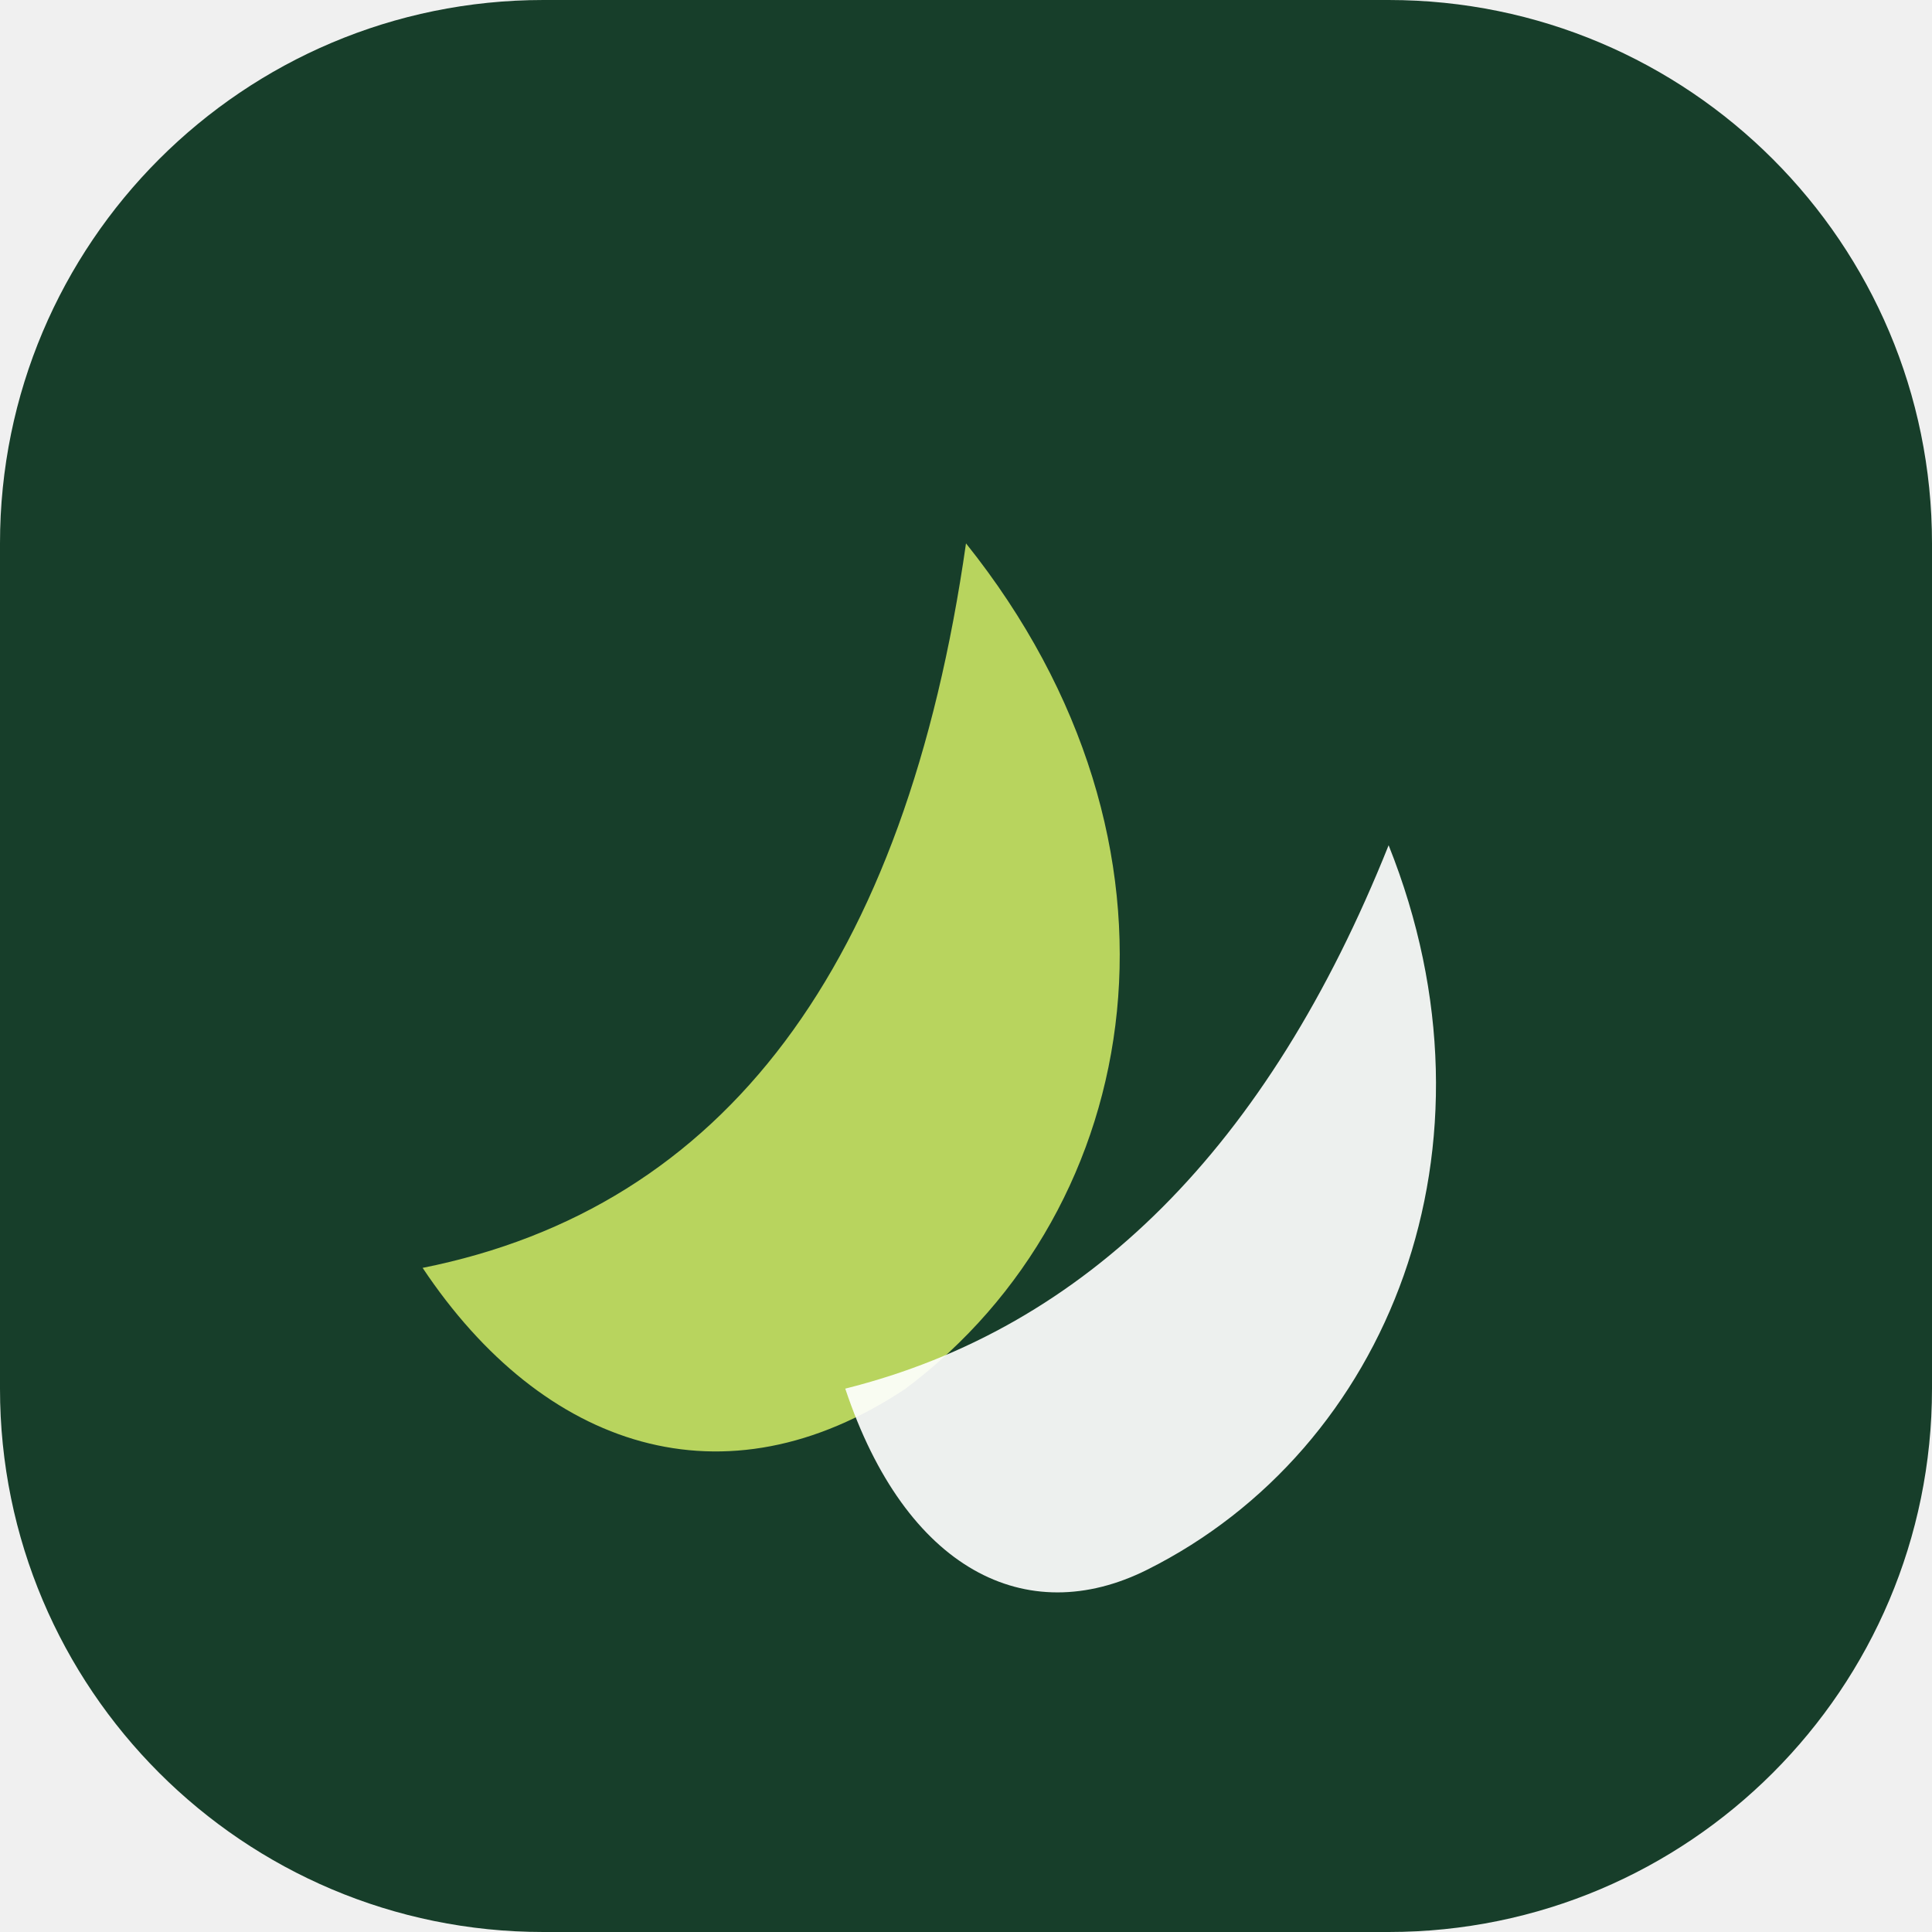
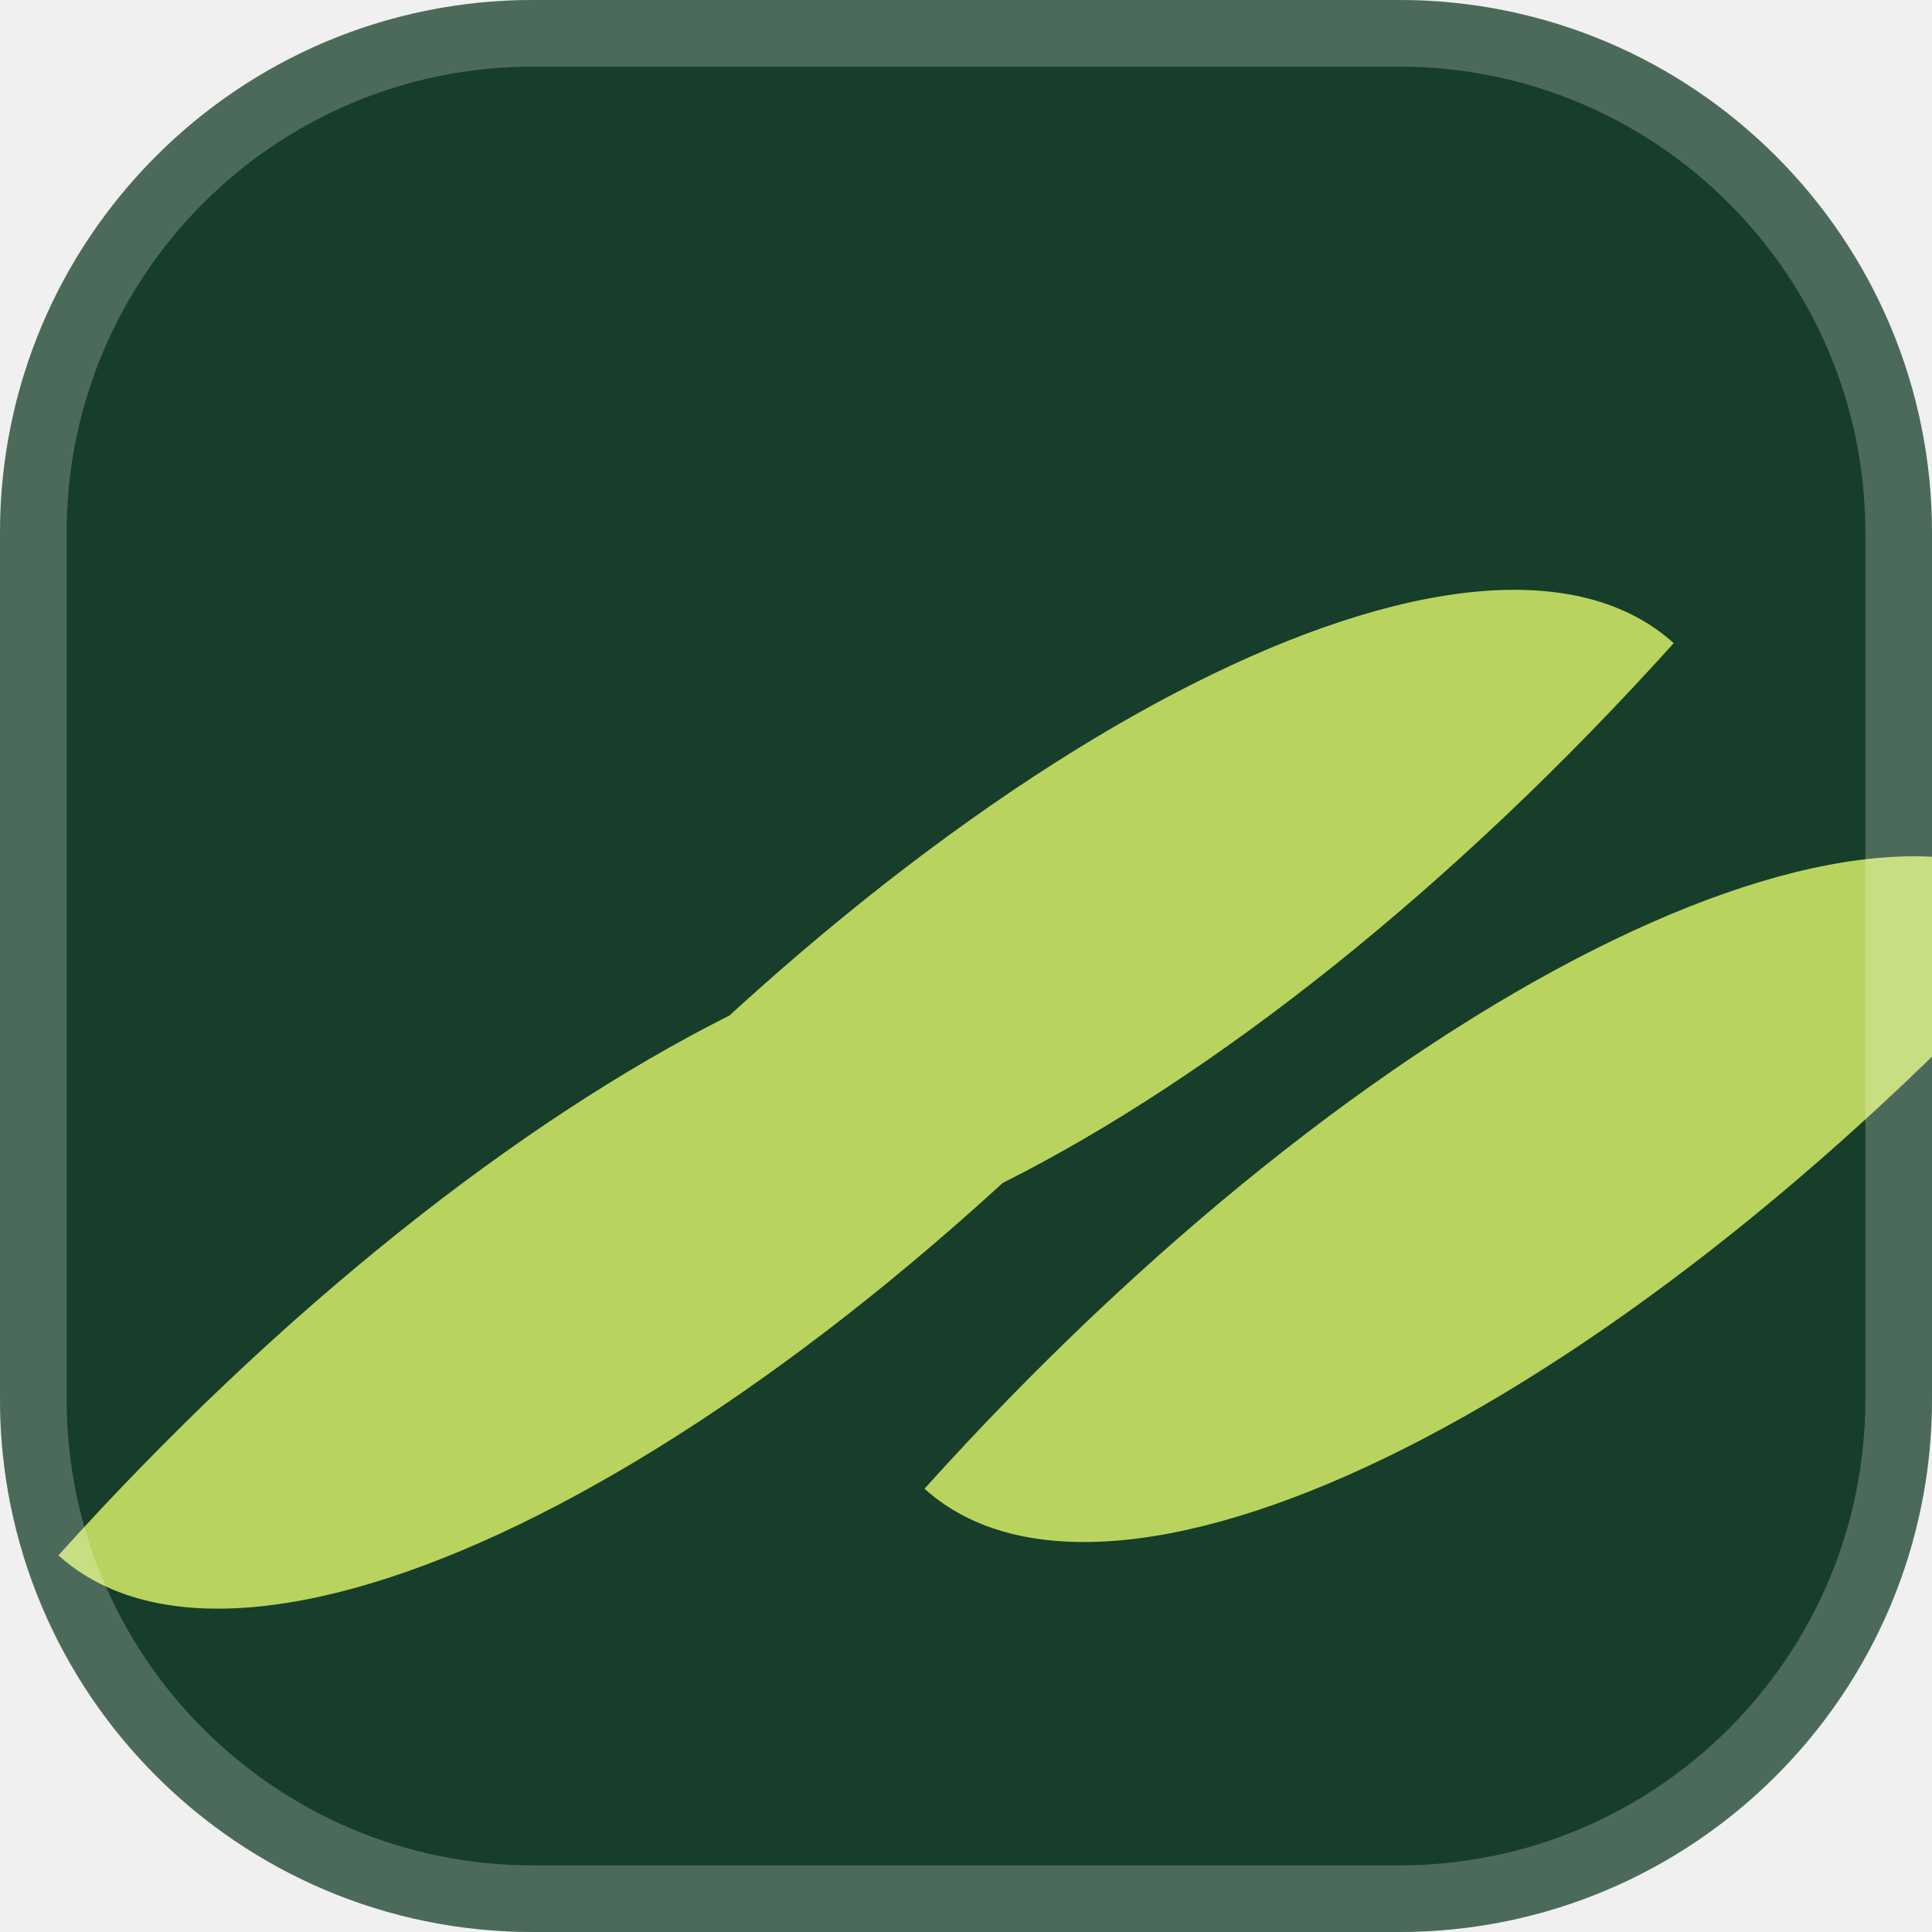
- <svg xmlns="http://www.w3.org/2000/svg" width="32" height="32" viewBox="0 0 32 32">
-   <rect width="32" height="32" rx="9" fill="#173e2a" />
-   <path d="M7 21c5-1 8-5 9-12 4 5 3 11-1 14-3 2-6 1-8-2Z" fill="#b8d45e" />
-   <path d="M14 23c4-1 7-4 9-9 2 5 0 10-4 12-2 1-4 0-5-3Z" fill="#ffffff" opacity=".92" />
+ <svg xmlns="http://www.w3.org/2000/svg" width="32" height="32" viewBox="0 0 29 29">
+   <defs>
+     <clipPath id="c">
+       <rect width="29" height="29" rx="8" />
+     </clipPath>
+     <path id="leaf" d="M0 18A7 18 0 0 1 7 0A7 18 0 0 1 0 18Z" fill="#b8d45e" />
+   </defs>
+   <rect width="29" height="29" rx="8" fill="#173e2a" />
+   <g clip-path="url(#c)">
+     <use href="#leaf" transform="translate(6 10) rotate(42 3.5 9)" />
+     <use href="#leaf" transform="translate(13 5) rotate(42 3.5 9)" />
+     <use href="#leaf" transform="translate(19 9) rotate(42 3.5 9)" />
+   </g>
+   <rect x=".5" y=".5" width="28" height="28" rx="7.5" fill="none" stroke="#fff" stroke-opacity=".23" />
</svg>
